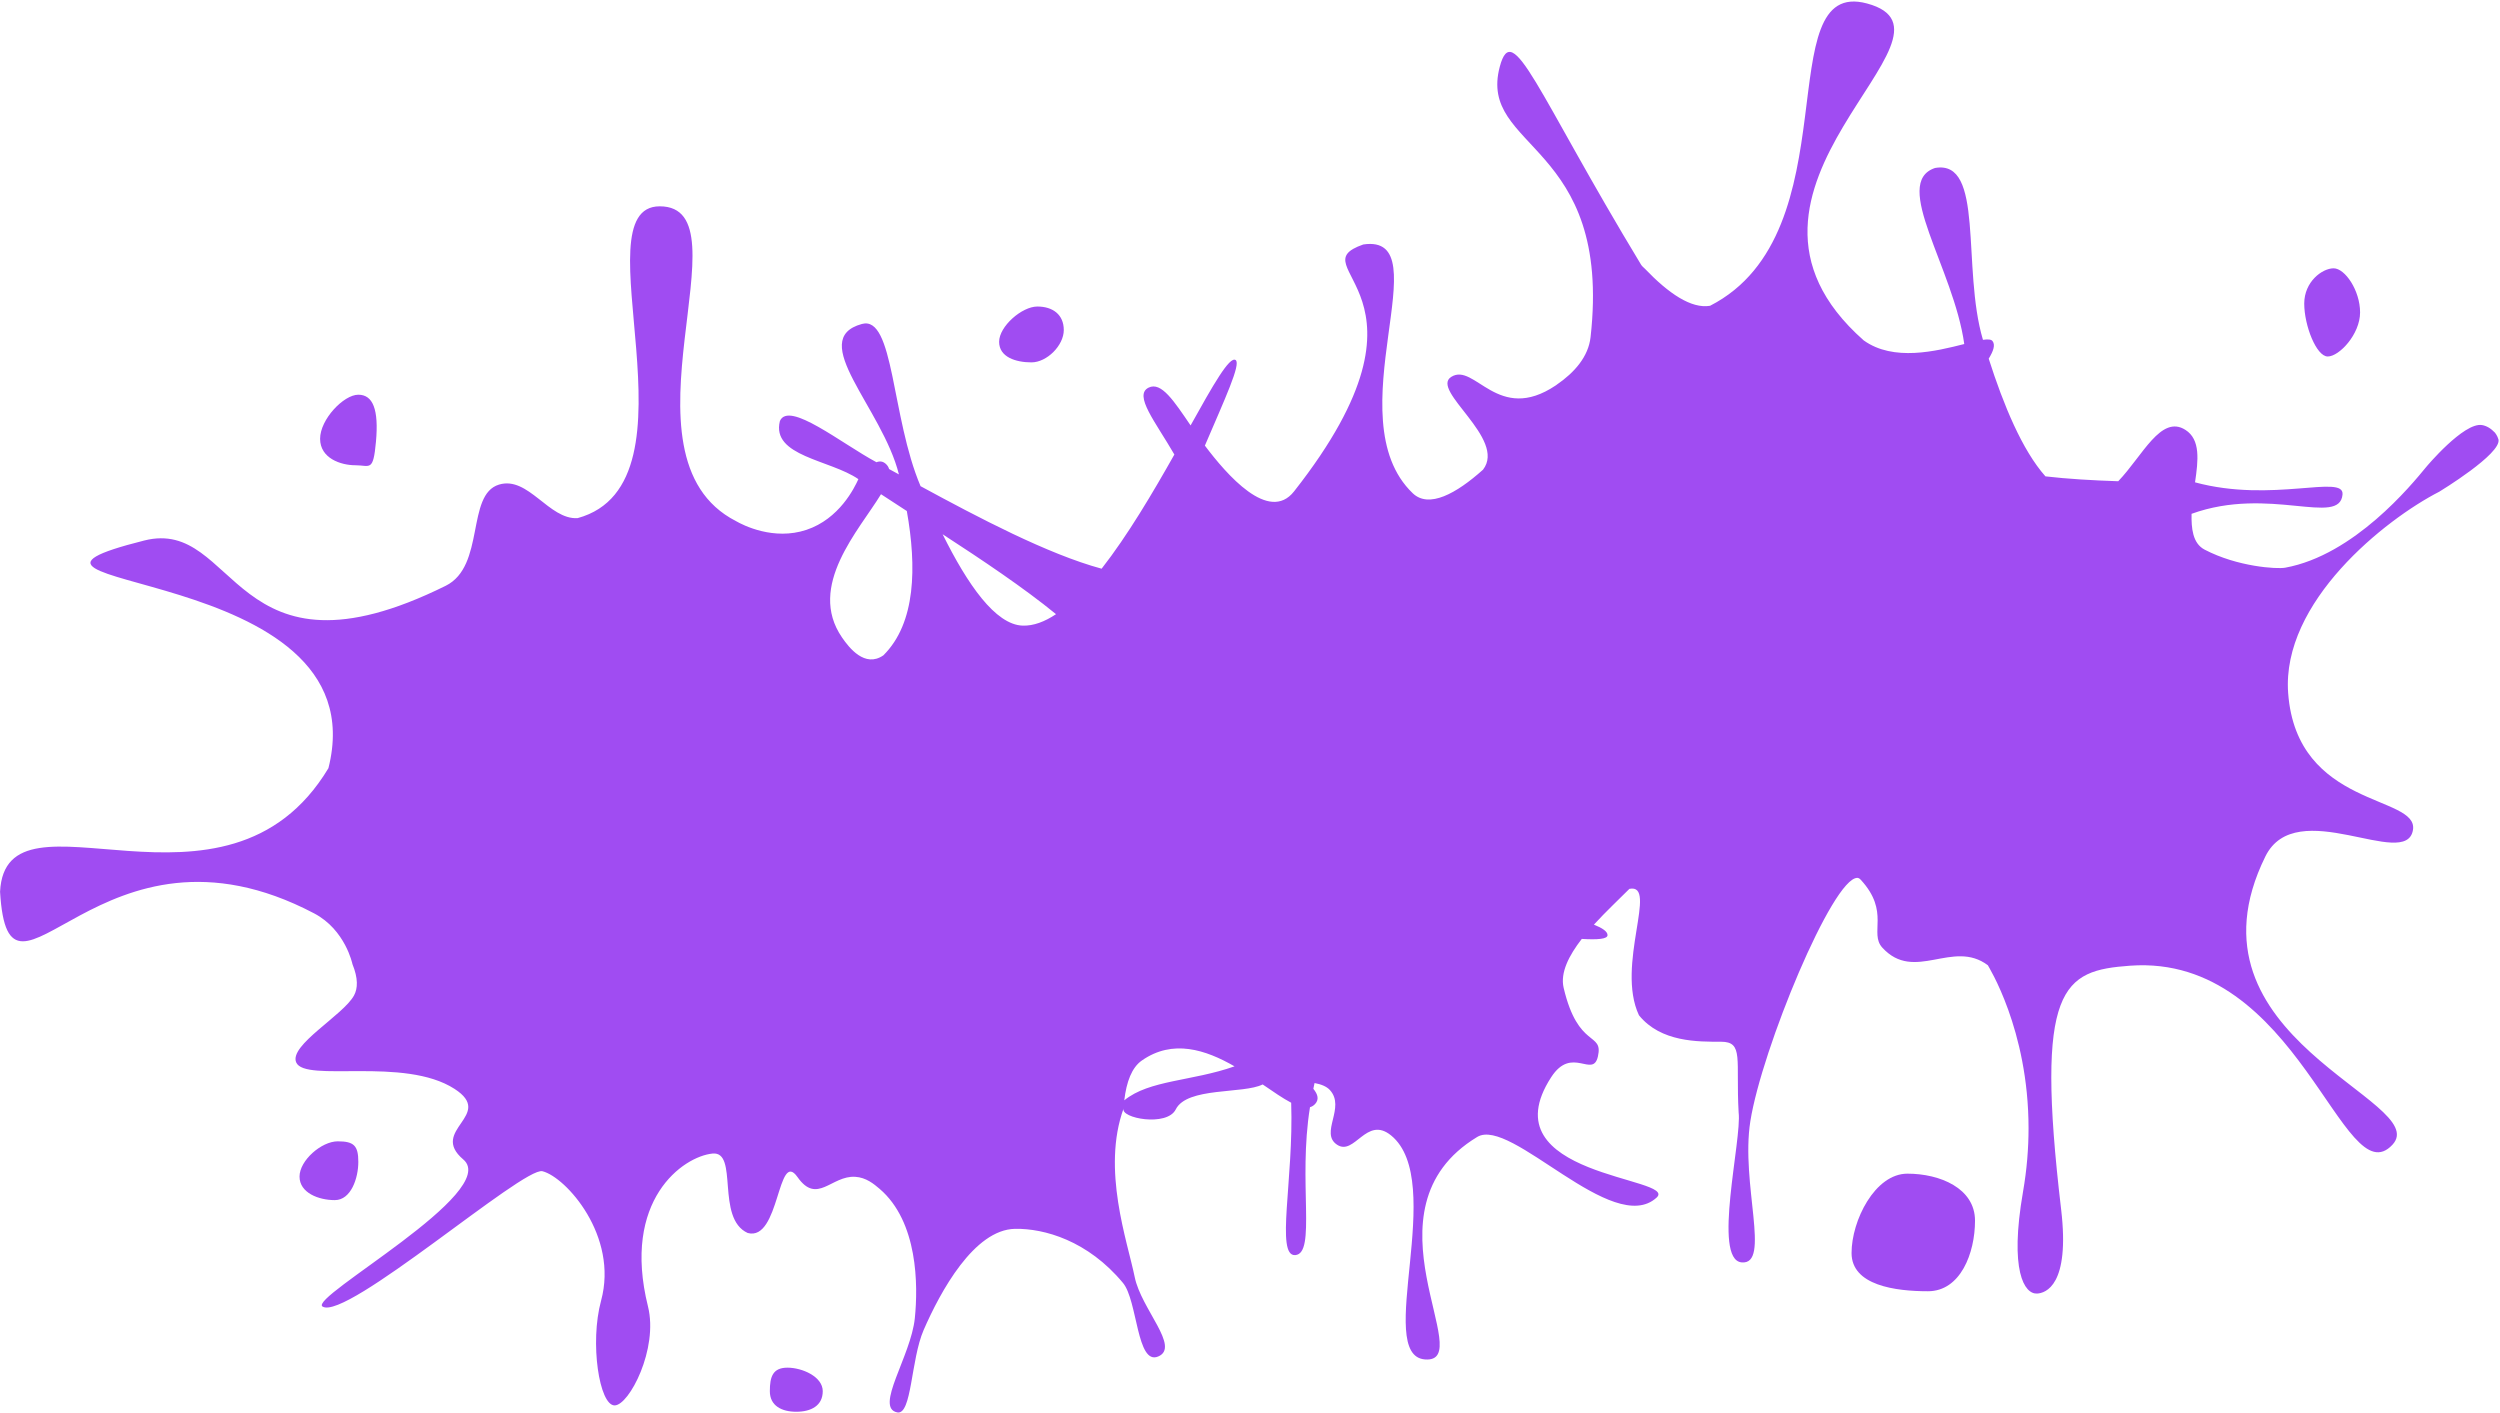
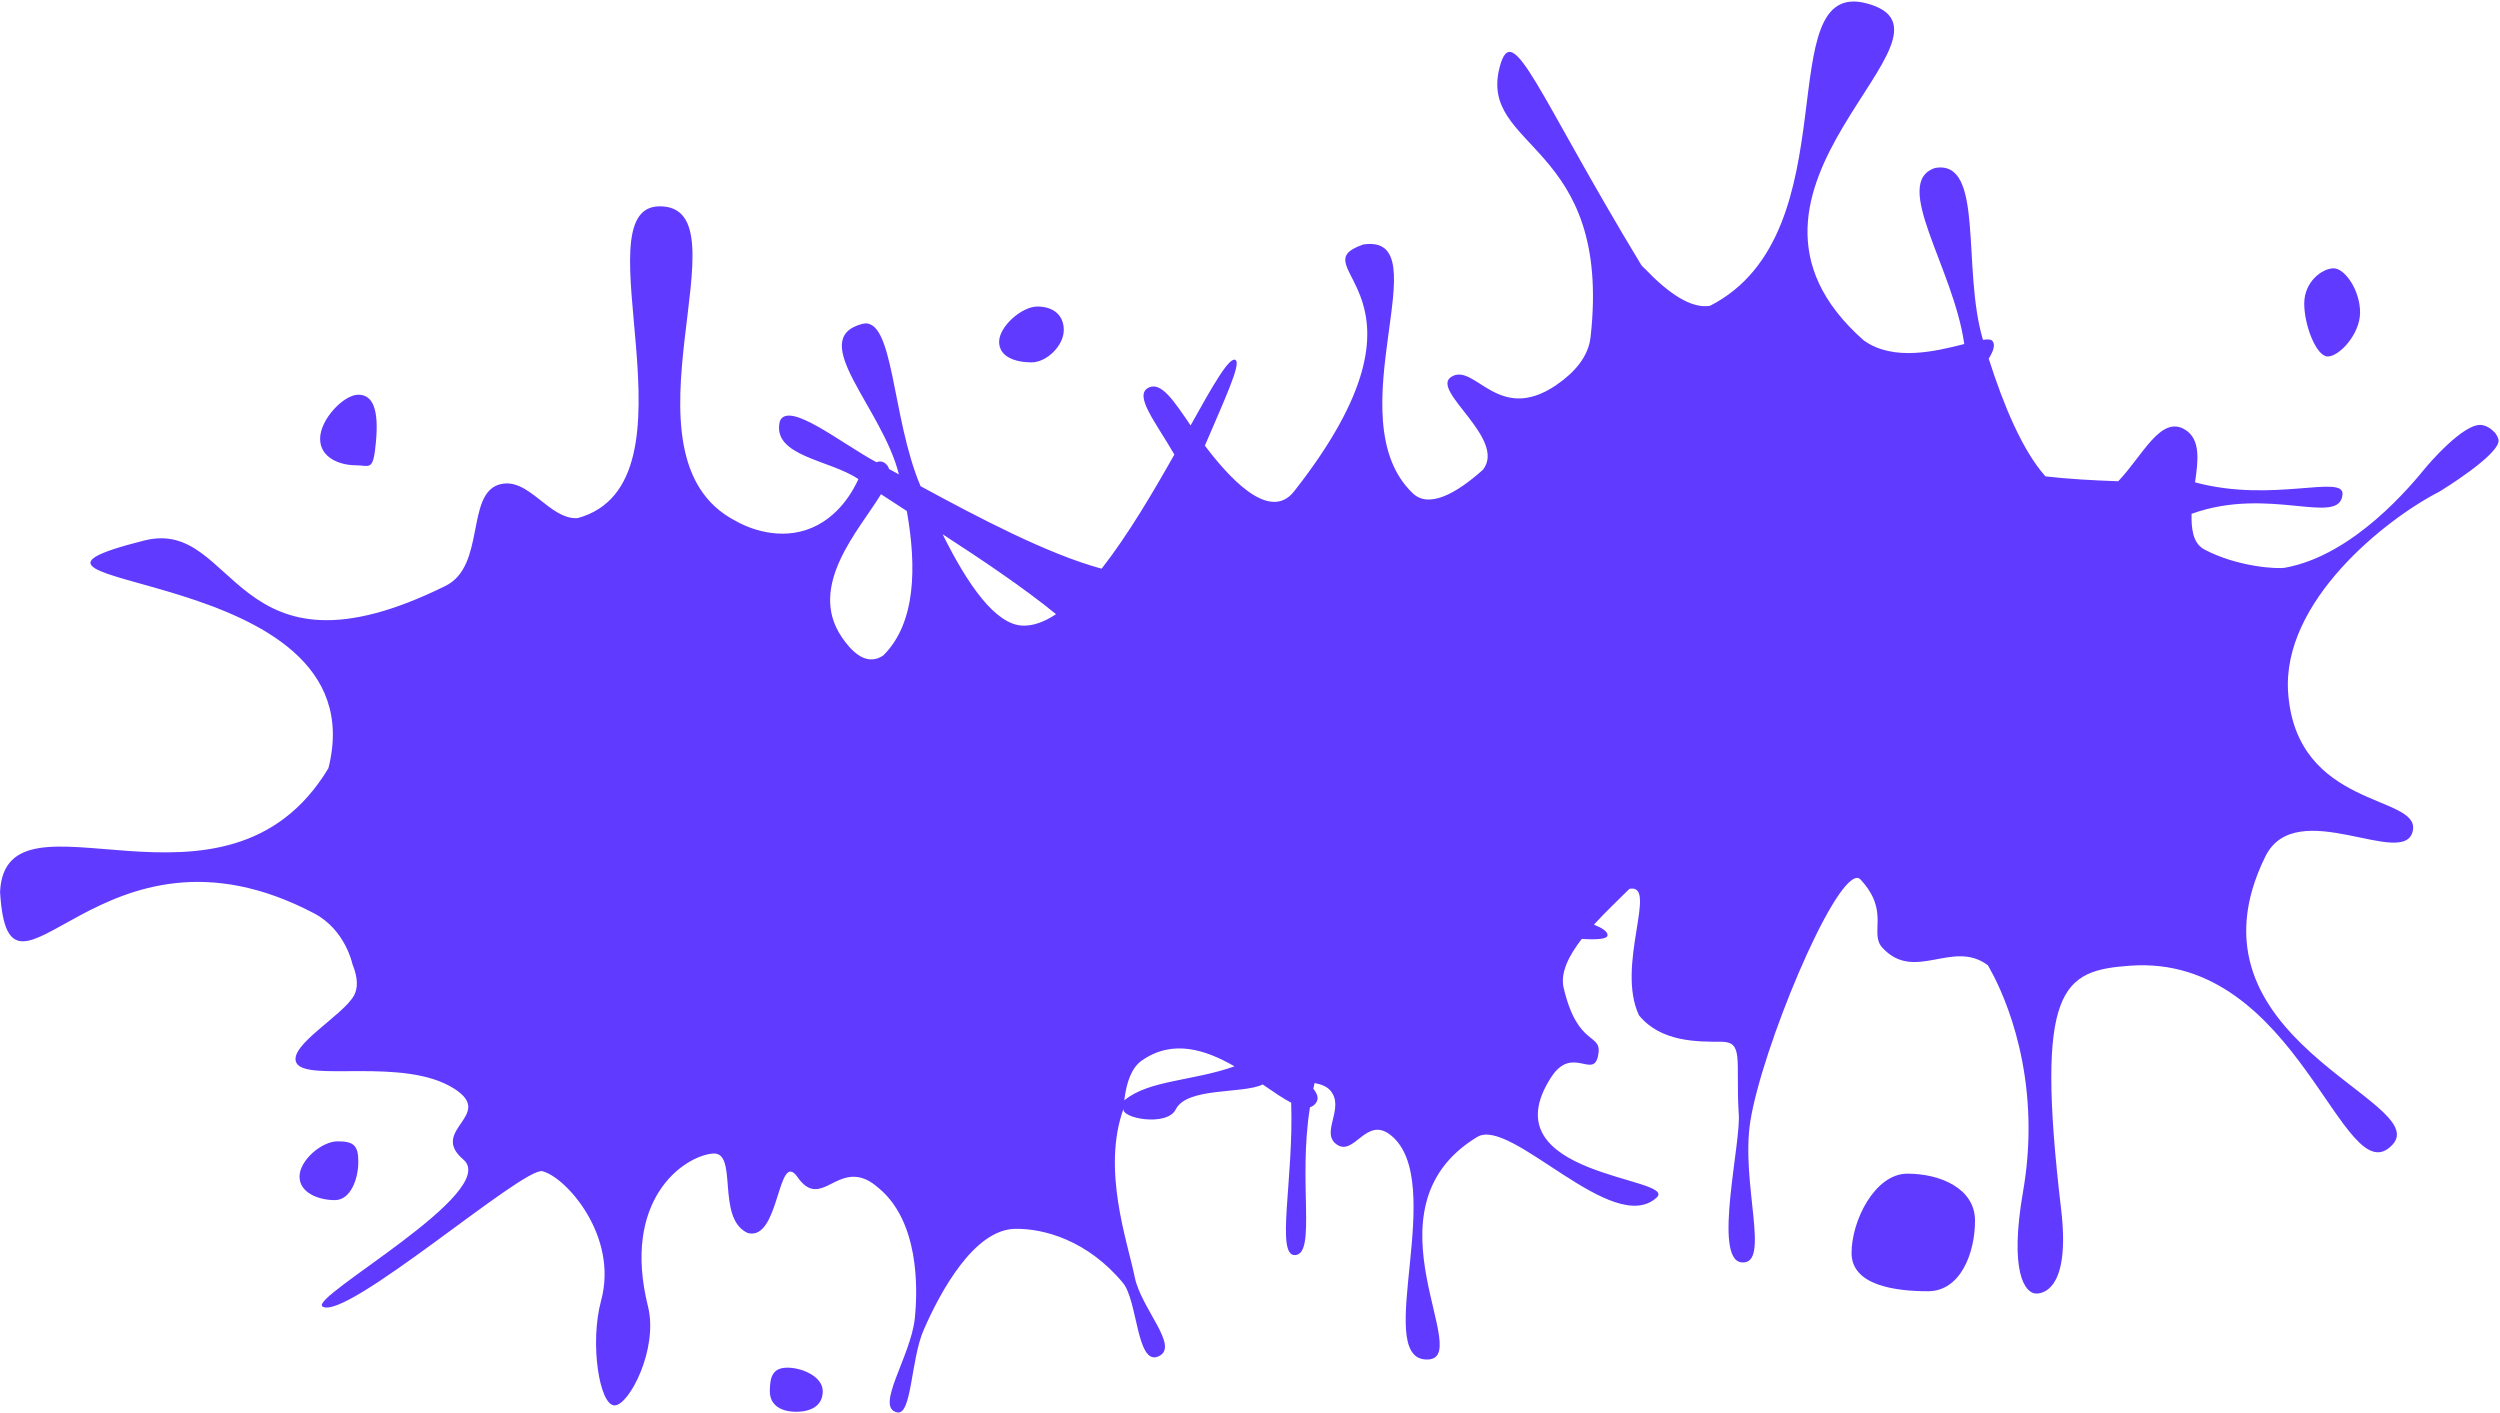
- <svg xmlns="http://www.w3.org/2000/svg" id="elements" viewBox="0 0 850.5 480.5">
+ <svg xmlns="http://www.w3.org/2000/svg" id="splat2" viewBox="0 0 850.5 480.5">
  <defs>
-     <style>.cls-1{fill:#a04cf2;}</style>
+     <style>.cls-1{fill:#603aff;}</style>
  </defs>
  <path class="cls-1" d="M849.95,149.43c-.3-1.14-1.15-2.22-1.15-2.22-1.43-1.51-2.89-2.34-4.4-2.6-6.21-1.06-19,14.25-19,14.25-5,6.11-24.52,29.99-47.98,34.27-2.82,.52-16.2-.29-27.4-6.14-4.14-2.16-4.54-7.36-4.45-12.19,26.42-9.57,50.36,4.44,51.36-6.57,.64-7.05-23.94,3-50.18-4.14,1.11-7.53,1.89-14.54-3.25-17.83-8.34-5.35-14.61,8.85-22.88,17.46-8.7-.29-17.16-.78-24.76-1.66-7.92-8.92-14.26-24.27-19.3-40.04,1.58-2.58,2.32-4.67,1.29-6-.46-.59-1.6-.65-3.25-.41-7.29-24.53,.65-61.46-16.31-58.46-14.96,5,6.34,34.02,9.95,59.89-9.56,2.42-24.07,6.05-34.21-1.24-58.53-51.64,39.62-104.25,1.12-114.62-33.71-9.08-4.79,77.99-53.39,102.85-6.39,1.08-14.14-4.22-22.15-12.59-.44-.45-.98-.84-1.32-1.4-35.65-58.91-43.63-83.93-48.06-67.37-7.59,28.38,38.34,25.48,30.88,92.03-.74,6.6-5.39,11.99-11.59,16.23,0,0,0,.01,0,.02-.09,.06-.18,.12-.27,.18-19.71,13.23-27.55-7.93-35.53-2.92-7.31,4.58,18.95,21.02,10.81,31.57-9.12,8.17-18.42,13.26-23.9,8.04-26.81-25.6,10.09-88.65-16.84-84.65-22.94,8.01,29.92,16.01-23.55,84-8.59,10.92-22.97-5.78-30.34-15.57,6.78-15.85,12.36-27.8,10.46-29.11-2.05-1.42-7.67,8.5-15.32,22.24-5.61-8.23-9.96-15-14.28-12.86-5.19,2.56,2.32,11.62,8.76,22.76-7.32,12.98-15.89,27.52-24.75,38.84-18.29-4.94-42.08-17.47-61.59-28.07h0c-9.99-23.47-8.98-58.2-19.95-55.19-18.97,5.19,6.95,28.56,12.58,51.18-1.14-.62-2.25-1.22-3.34-1.82-.18-.64-.53-1.22-1.07-1.72-1-.92-2.06-1.06-3.23-.6h0c-11.91-6.38-29.86-21.02-32.85-14.01-2.99,12.01,17.11,13.14,26.7,19.76-1.29,2.88-6.45,13.54-17.72,17.27-11.07,3.67-21.42-1.54-23.94-3-42.89-22.02,4.99-107.08-25.93-107.08-27.95,0,15.96,94.07-27.93,106.08-9.77,.6-16.77-14.43-26.74-11.41-11.26,3.41-4.6,27.72-18.14,34.43-72.81,36.03-70.77-23.43-102.54-15.41-69.01,17.41,80.6,6.4,62.65,77.46-34.91,58.04-109.72,3-111.71,42.03,2.99,50.04,33.91-31.02,106.85,7.36,10.66,5.6,13.03,17.26,13.03,17.26,1.96,4.81,1.86,8.25,.53,10.68-3.68,6.74-22.16,16.91-19.67,22.75,2.99,7.01,36.69-2.07,53.86,9.01,13.96,9.01-8.87,13.95,2.99,24.02,12.97,11.01-52.8,46.95-47.88,50.04,7.98,5,68.31-47.67,74.81-46.04,7.98,2,25.93,22.02,19.95,44.03-3.91,14.37-.59,35.66,4.6,35.64,4.97-.02,14.93-19.3,11.36-33.64-9.04-36.28,11.97-51.04,21.94-52.04,8.99-.9,1,22.02,11.97,27.02,10.97,3,10.09-28.79,16.96-19.01,6.67,9.51,11.52-.6,19.63-.1,3.69,.22,6.33,2.42,8.3,4.1,13.07,11.18,13.12,32.84,11.97,44.03-1.33,12.94-13.8,30.45-5.98,32.02,4.99,1,4.6-17.94,8.98-28.02,5.7-13.11,17.18-34.19,31.11-34.43,9.87-.17,24.74,3.98,36.71,18.41,4.99,6,4.64,28.11,11.97,25.02,7.6-3.2-5.77-16.13-7.98-27.02-2.47-12.15-11.3-36.62-3.78-57.37-1.21,3.33,14.75,6.33,17.74,.33,3.84-7.7,22.98-5.18,29.57-8.49,3.61,2.47,6.89,4.75,9.7,6.22,.9,26.05-5.37,52.3,1.37,51.84,7.23-.54,.91-24.87,5.03-50.33,.65-.17,1.23-.53,1.74-1.08,1.4-1.53,.97-3.24-.6-5.17,.13-.65,.27-1.31,.41-1.96,2.31,.42,4.1,1.18,5.19,2.35,5.52,5.97-3.53,14.62,2.45,18.62,5.98,4,9.97-10.01,18.39-3.15,19.16,15.6-5.89,74.85,11.53,76.21,18.43,1.44-22.94-51.04,17.78-75.69,11.45-6.94,46.11,34.18,61.01,20.65,7.76-7.05-57.85-7.01-35.85-40.97,7.07-10.92,14.17,.55,15.9-7.07,1.92-8.49-6.73-2.35-11.66-23.35-1.2-5.14,1.79-10.98,6.17-16.63,5.5,.33,8.77,.04,8.76-1.3,0-1.2-1.68-2.37-4.63-3.56,4.14-4.53,8.69-8.76,12.07-12.17,9.97-2.01-4.73,25.99,3.25,43,7.44,9.21,20.14,9.01,27.93,9.01s4.99,6,5.98,24.02c1.17,9.17-8.98,50.04,1,51.04,10.12,1.01-.38-26.81,2.99-48.04,3.89-24.52,27.99-82.84,36.4-82.77,.37,.01,.75,.21,1.15,.64,10.08,10.92,2.81,18.13,7.34,23.09,10.97,12.01,23.94-3,35.91,6,0,.15,13.84,21.71,13.84,55.45,0,6.75-.55,13.97-1.88,21.61-4.67,26.91,.45,34.89,4.81,34.63,2.83-.17,11.22-2.7,8.16-28.62-8.98-76.06,.54-81.26,23.48-82.92,57.31-4.14,72.44,78.95,89.23,60.91,13.96-15.01-73.81-36.03-43.24-98.06,10.51-21.33,47.91,4.93,50.22-9.03,1.99-12.01-39.54-7.24-42.46-46.56-2.3-31.03,32.94-59.04,51.44-68.53,0,0,21.33-12.94,20.1-17.79ZM300.49,222.97c-6.25,4.29-11.61-2.57-14.04-6.11-12.03-17.48,5.89-36.57,13.27-48.73,2.77,1.83,5.72,3.74,8.78,5.72,3.36,18.92,3.13,38.12-8,49.12Zm47.45-10.13c-9.33-.28-18.84-14.12-27.26-31.09,13.45,8.74,27.59,18.21,38.58,27.19-3.86,2.58-7.66,4.01-11.32,3.9Zm34.54,161.49c.74-6.29,2.55-11.16,5.97-13.54,10.52-7.36,21.68-3.69,31.54,1.98-14.47,5.1-29,4.6-37.51,11.56Z" />
  <path class="cls-1" d="M127.9,150.28c-.95,10.4-2.03,8-7,8s-12-2.37-12-9,8.03-15,13-15,7,5,6,16Z" />
  <path class="cls-1" d="M361.9,112.28c0,5.25-5.75,11-11,11s-11-1.75-11-7,7.75-12,13-12,9,2.75,9,8Z" />
  <path class="cls-1" d="M802.9,106.28c0,7.46-7.13,15-11,15s-8-10.54-8-18,6.13-12,10-12,9,7.54,9,15Z" />
  <path class="cls-1" d="M671.9,415.28c0,11.05-4.95,24-16,24s-26-1.95-26-13,7.95-27,19-27,23,4.95,23,16Z" />
  <path class="cls-1" d="M279.9,473.28c0,4.97-4.03,7-9,7s-9-2.03-9-7,1.03-8,6-8,12,3.03,12,8Z" />
  <path class="cls-1" d="M121.9,395.28c0,5.52-2.48,13-8,13s-12-2.48-12-8,7.48-12,13-12,7,1.48,7,7Z" />
</svg>
